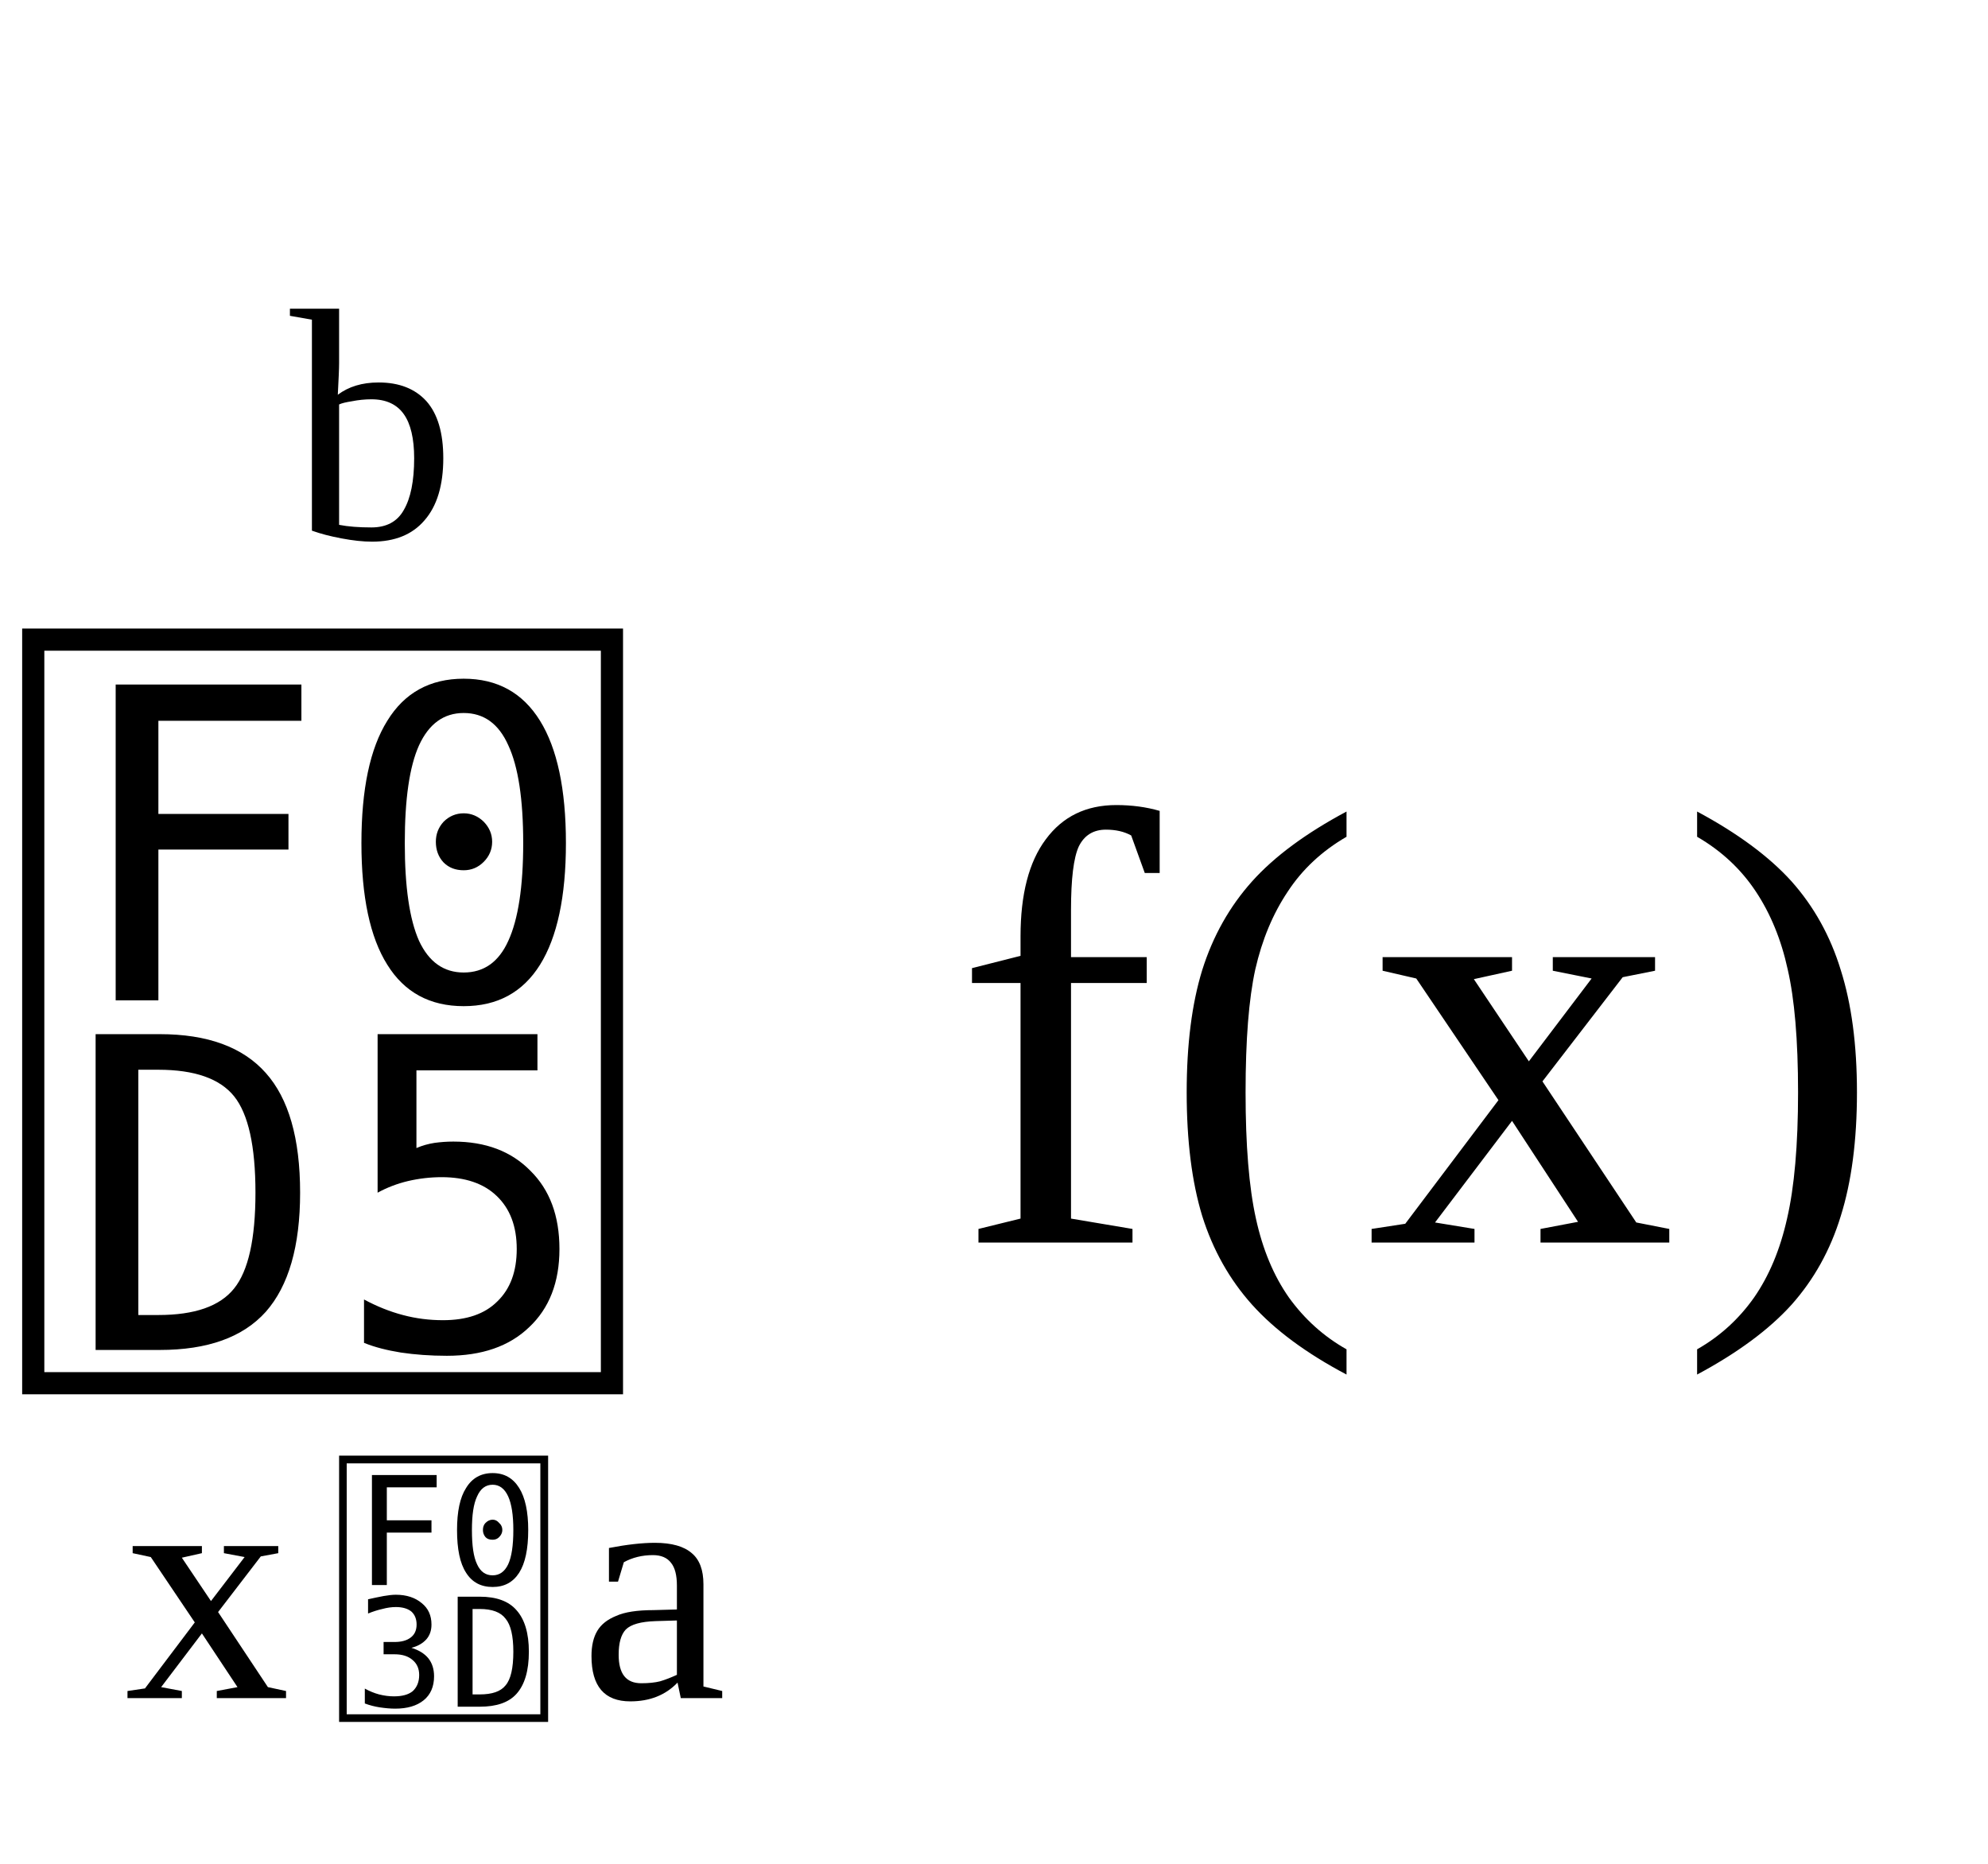
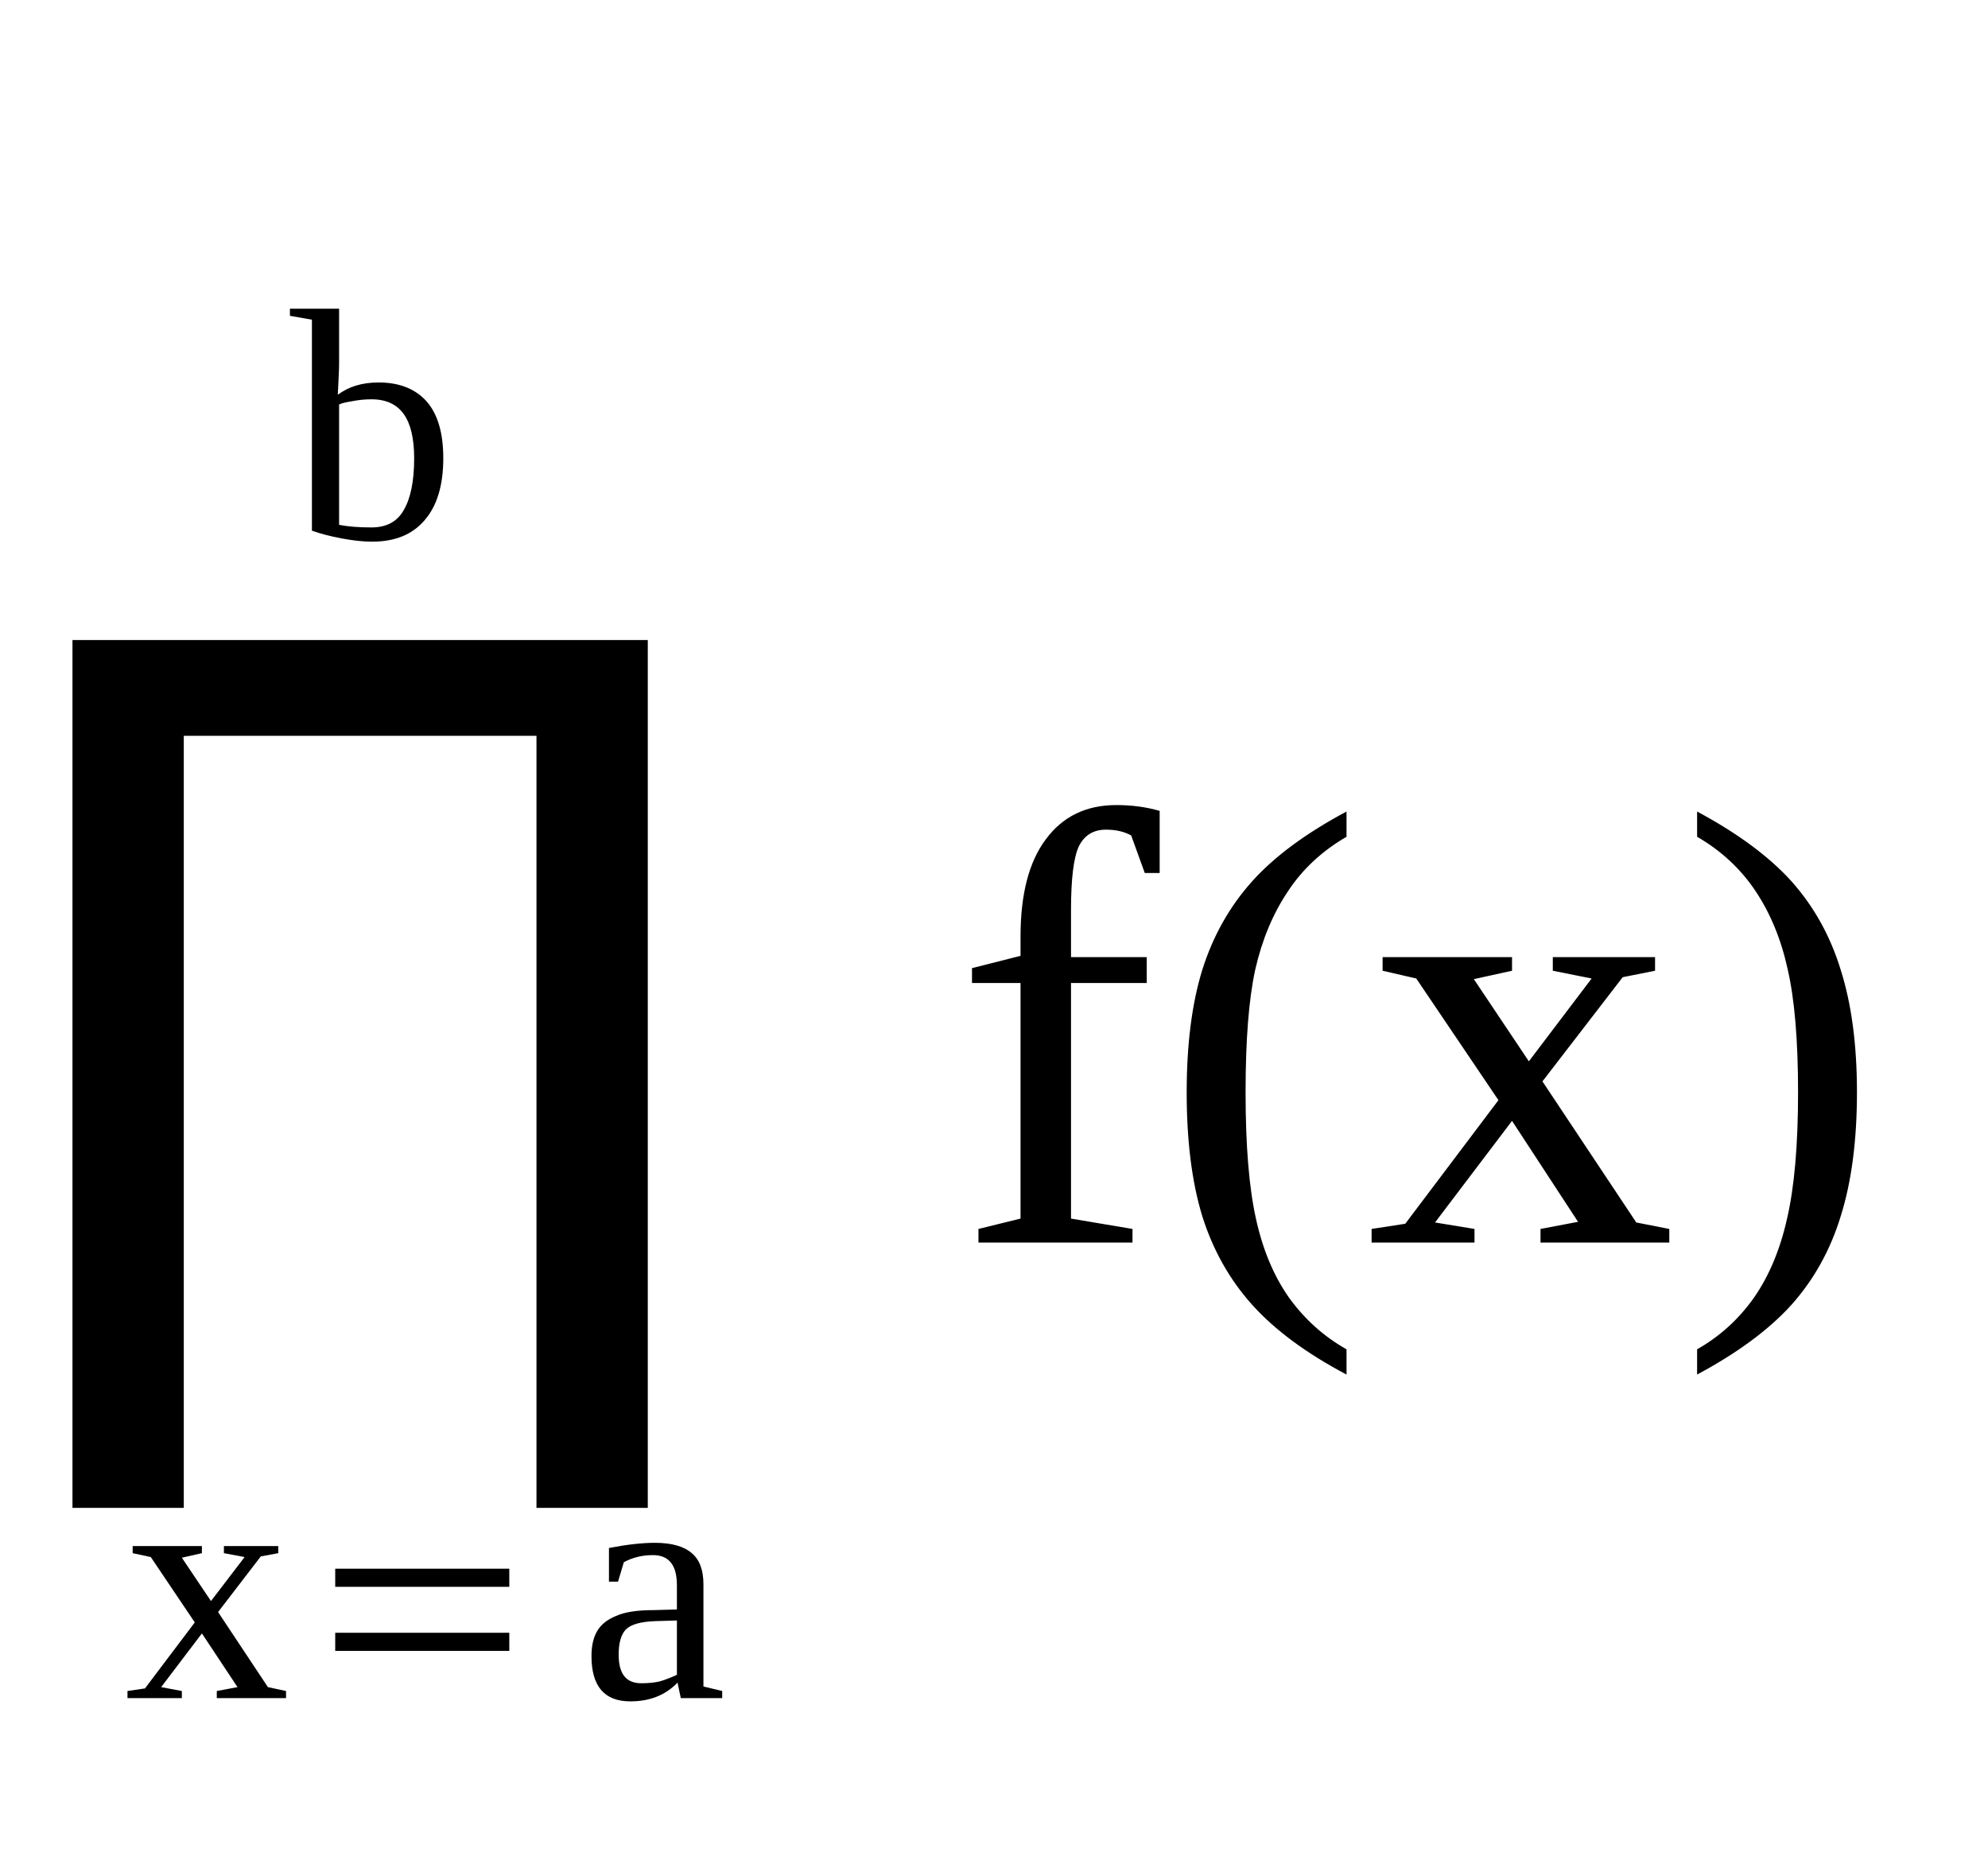
<svg xmlns="http://www.w3.org/2000/svg" height="45" viewBox="2 1 48 45" version="1.1">
-   <text x="2" y="33" font-family="Symbol" font-size="23"></text>
-   <text x="10" y="42" font-family="Symbol" font-size="8"></text>
+   <text x="2" y="33" font-family="Symbol" font-size="23">∏</text>
+   <text x="10" y="42" font-family="Symbol" font-size="8">=</text>
  <text x="9" y="14" font-family="Times New Roman" font-size="8">b</text>
  <text x="16" y="42" font-family="Times New Roman" font-size="8">a</text>
  <text x="5" y="42" font-family="Times New Roman" font-size="8">x</text>
  <text x="25" y="31" font-family="Times New Roman" font-size="15">f(x)</text>
</svg>
